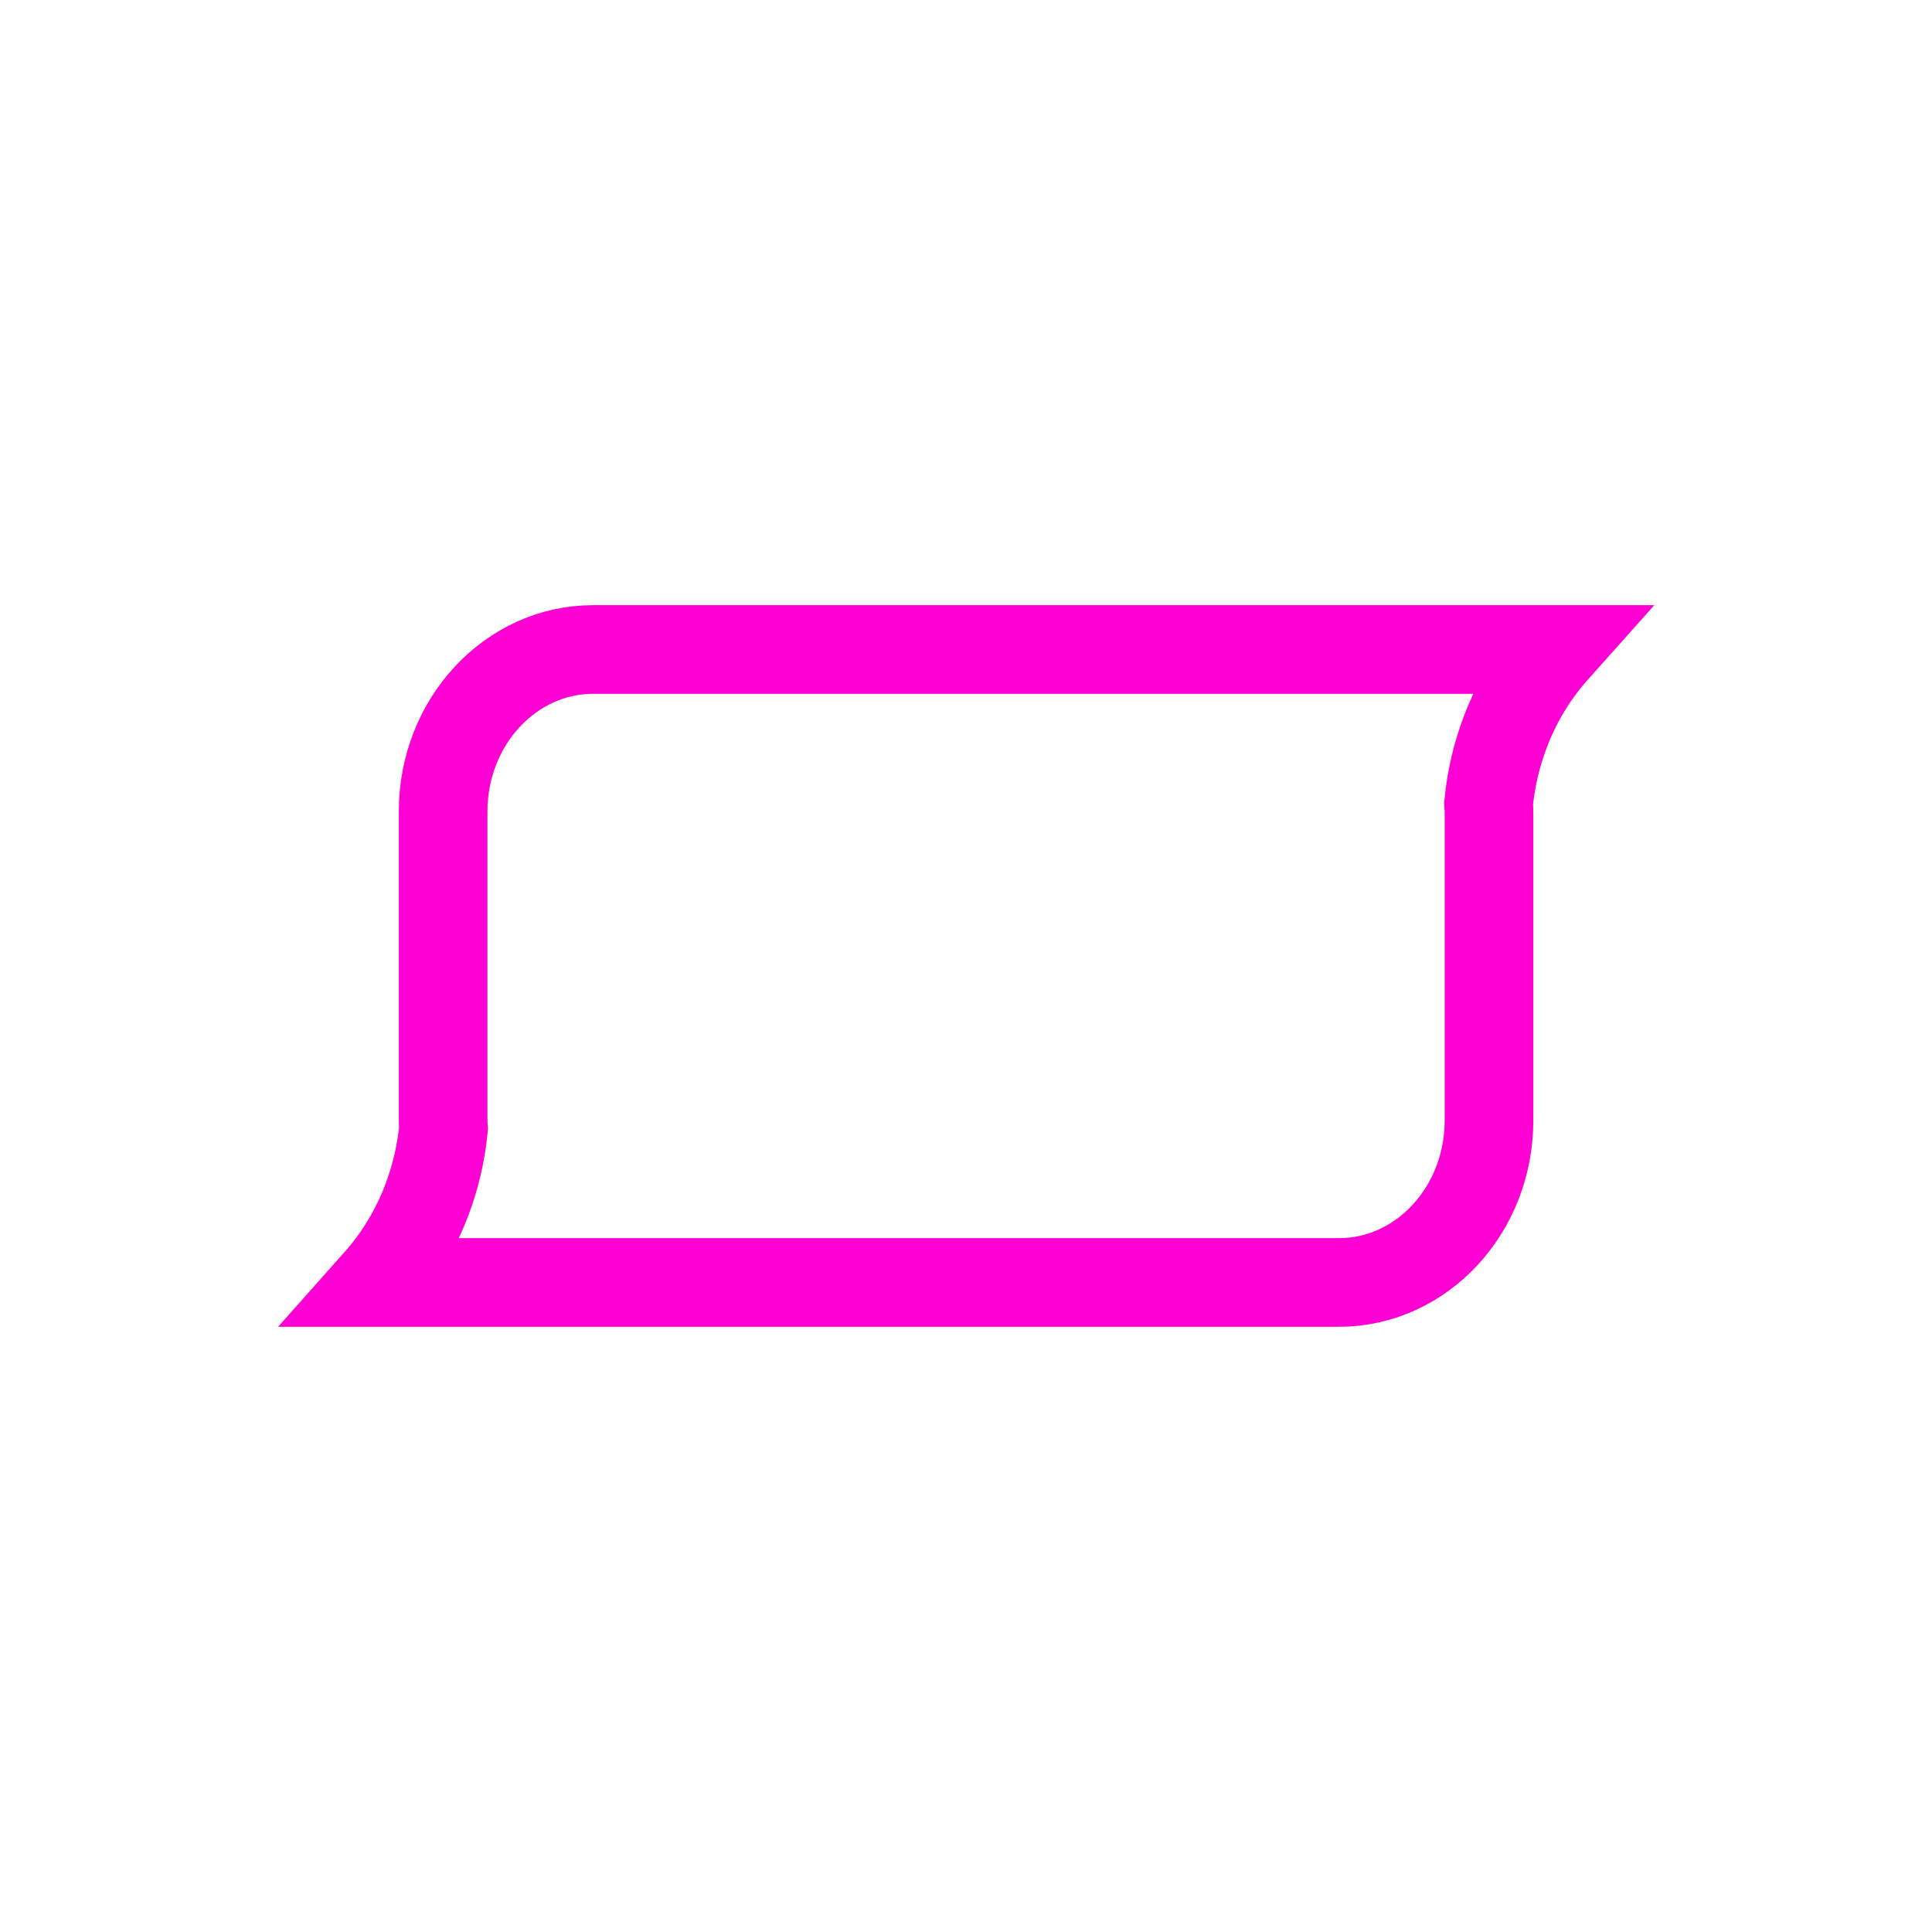
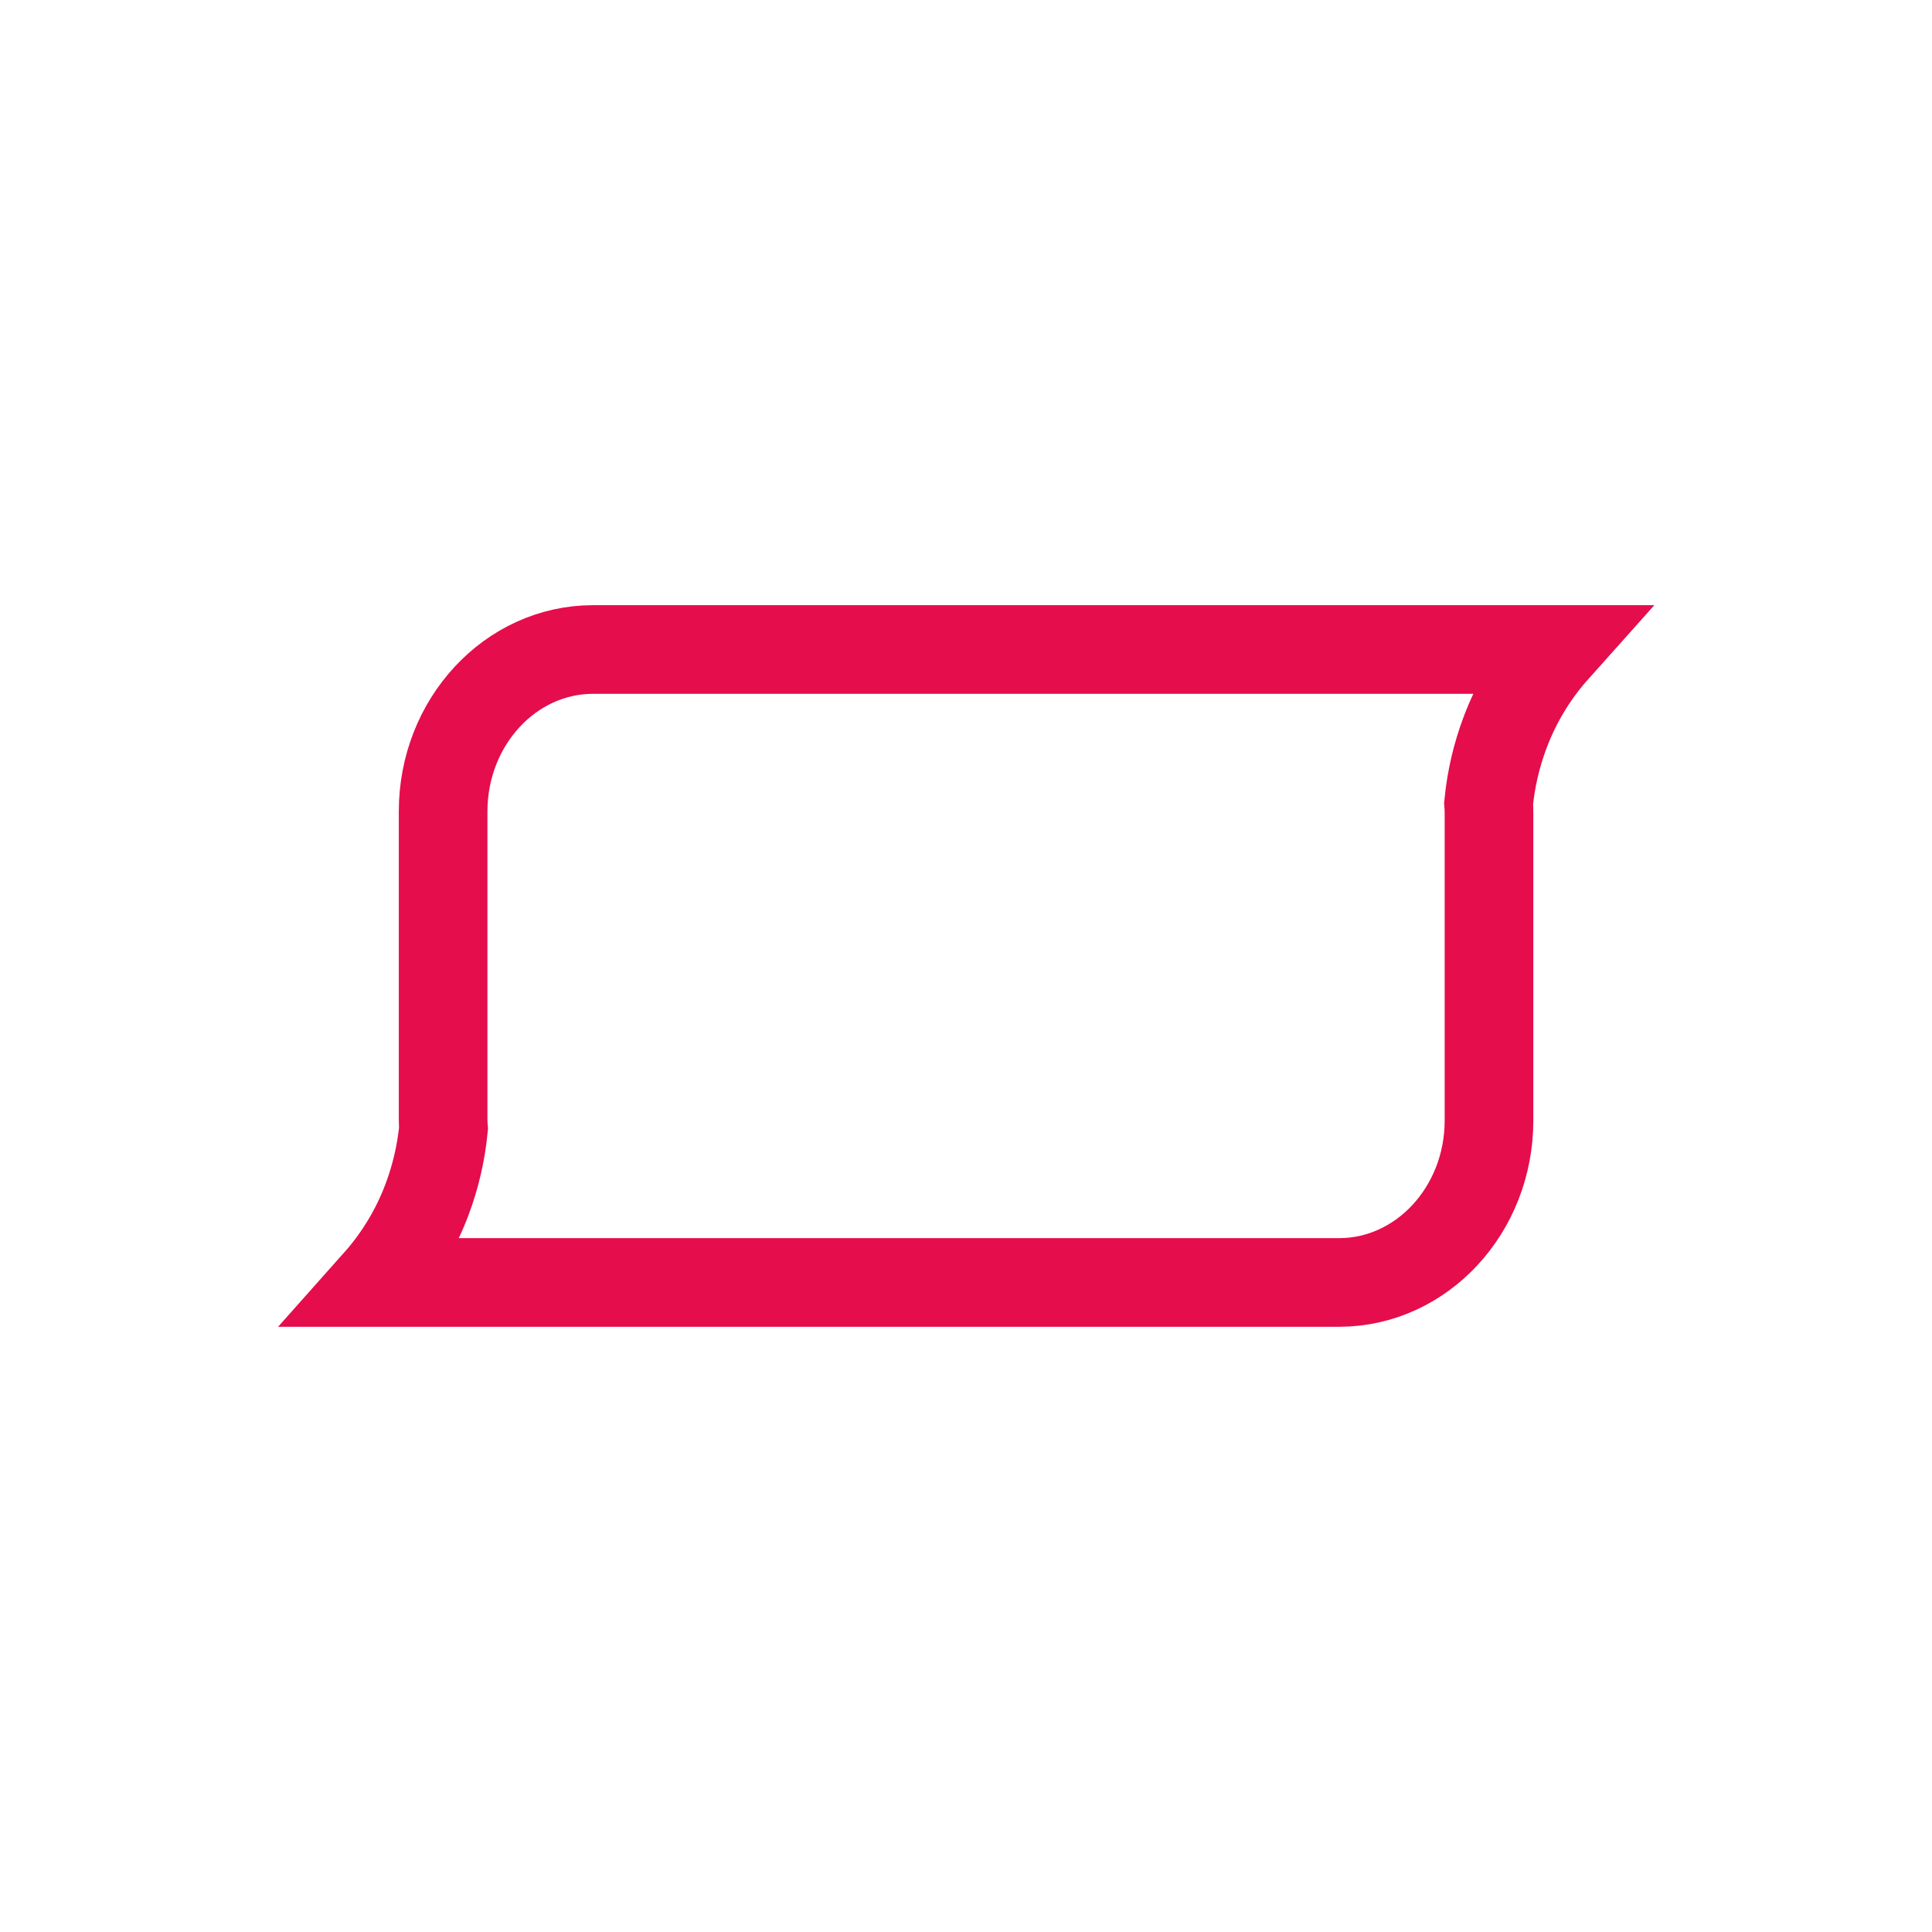
<svg xmlns="http://www.w3.org/2000/svg" id="Layer_1" data-name="Layer 1" viewBox="0 0 500 500">
  <defs>
-     <style>.cls-1{fill:none;stroke:#ff00d4;stroke-miterlimit:10;stroke-width:22.94px;}</style>
+     <style>.cls-1{fill:none;stroke:#E50D4C;stroke-miterlimit:10;stroke-width:22.94px;}</style>
  </defs>
  <path class="cls-1" d="M389.49,189.64a71.77,71.77,0,0,0-4.24,18.27c.07.82.1,1.68.1,2.51V290c0,23.11-17.41,41.9-38.81,41.9h-249a68.6,68.6,0,0,0,13-21.54,72.07,72.07,0,0,0,4.24-18.31c-.07-.82-.1-1.65-.1-2.47V210c0-23.12,17.41-41.91,38.81-41.91H402.51A68.16,68.16,0,0,0,389.49,189.64Z" />
</svg>
